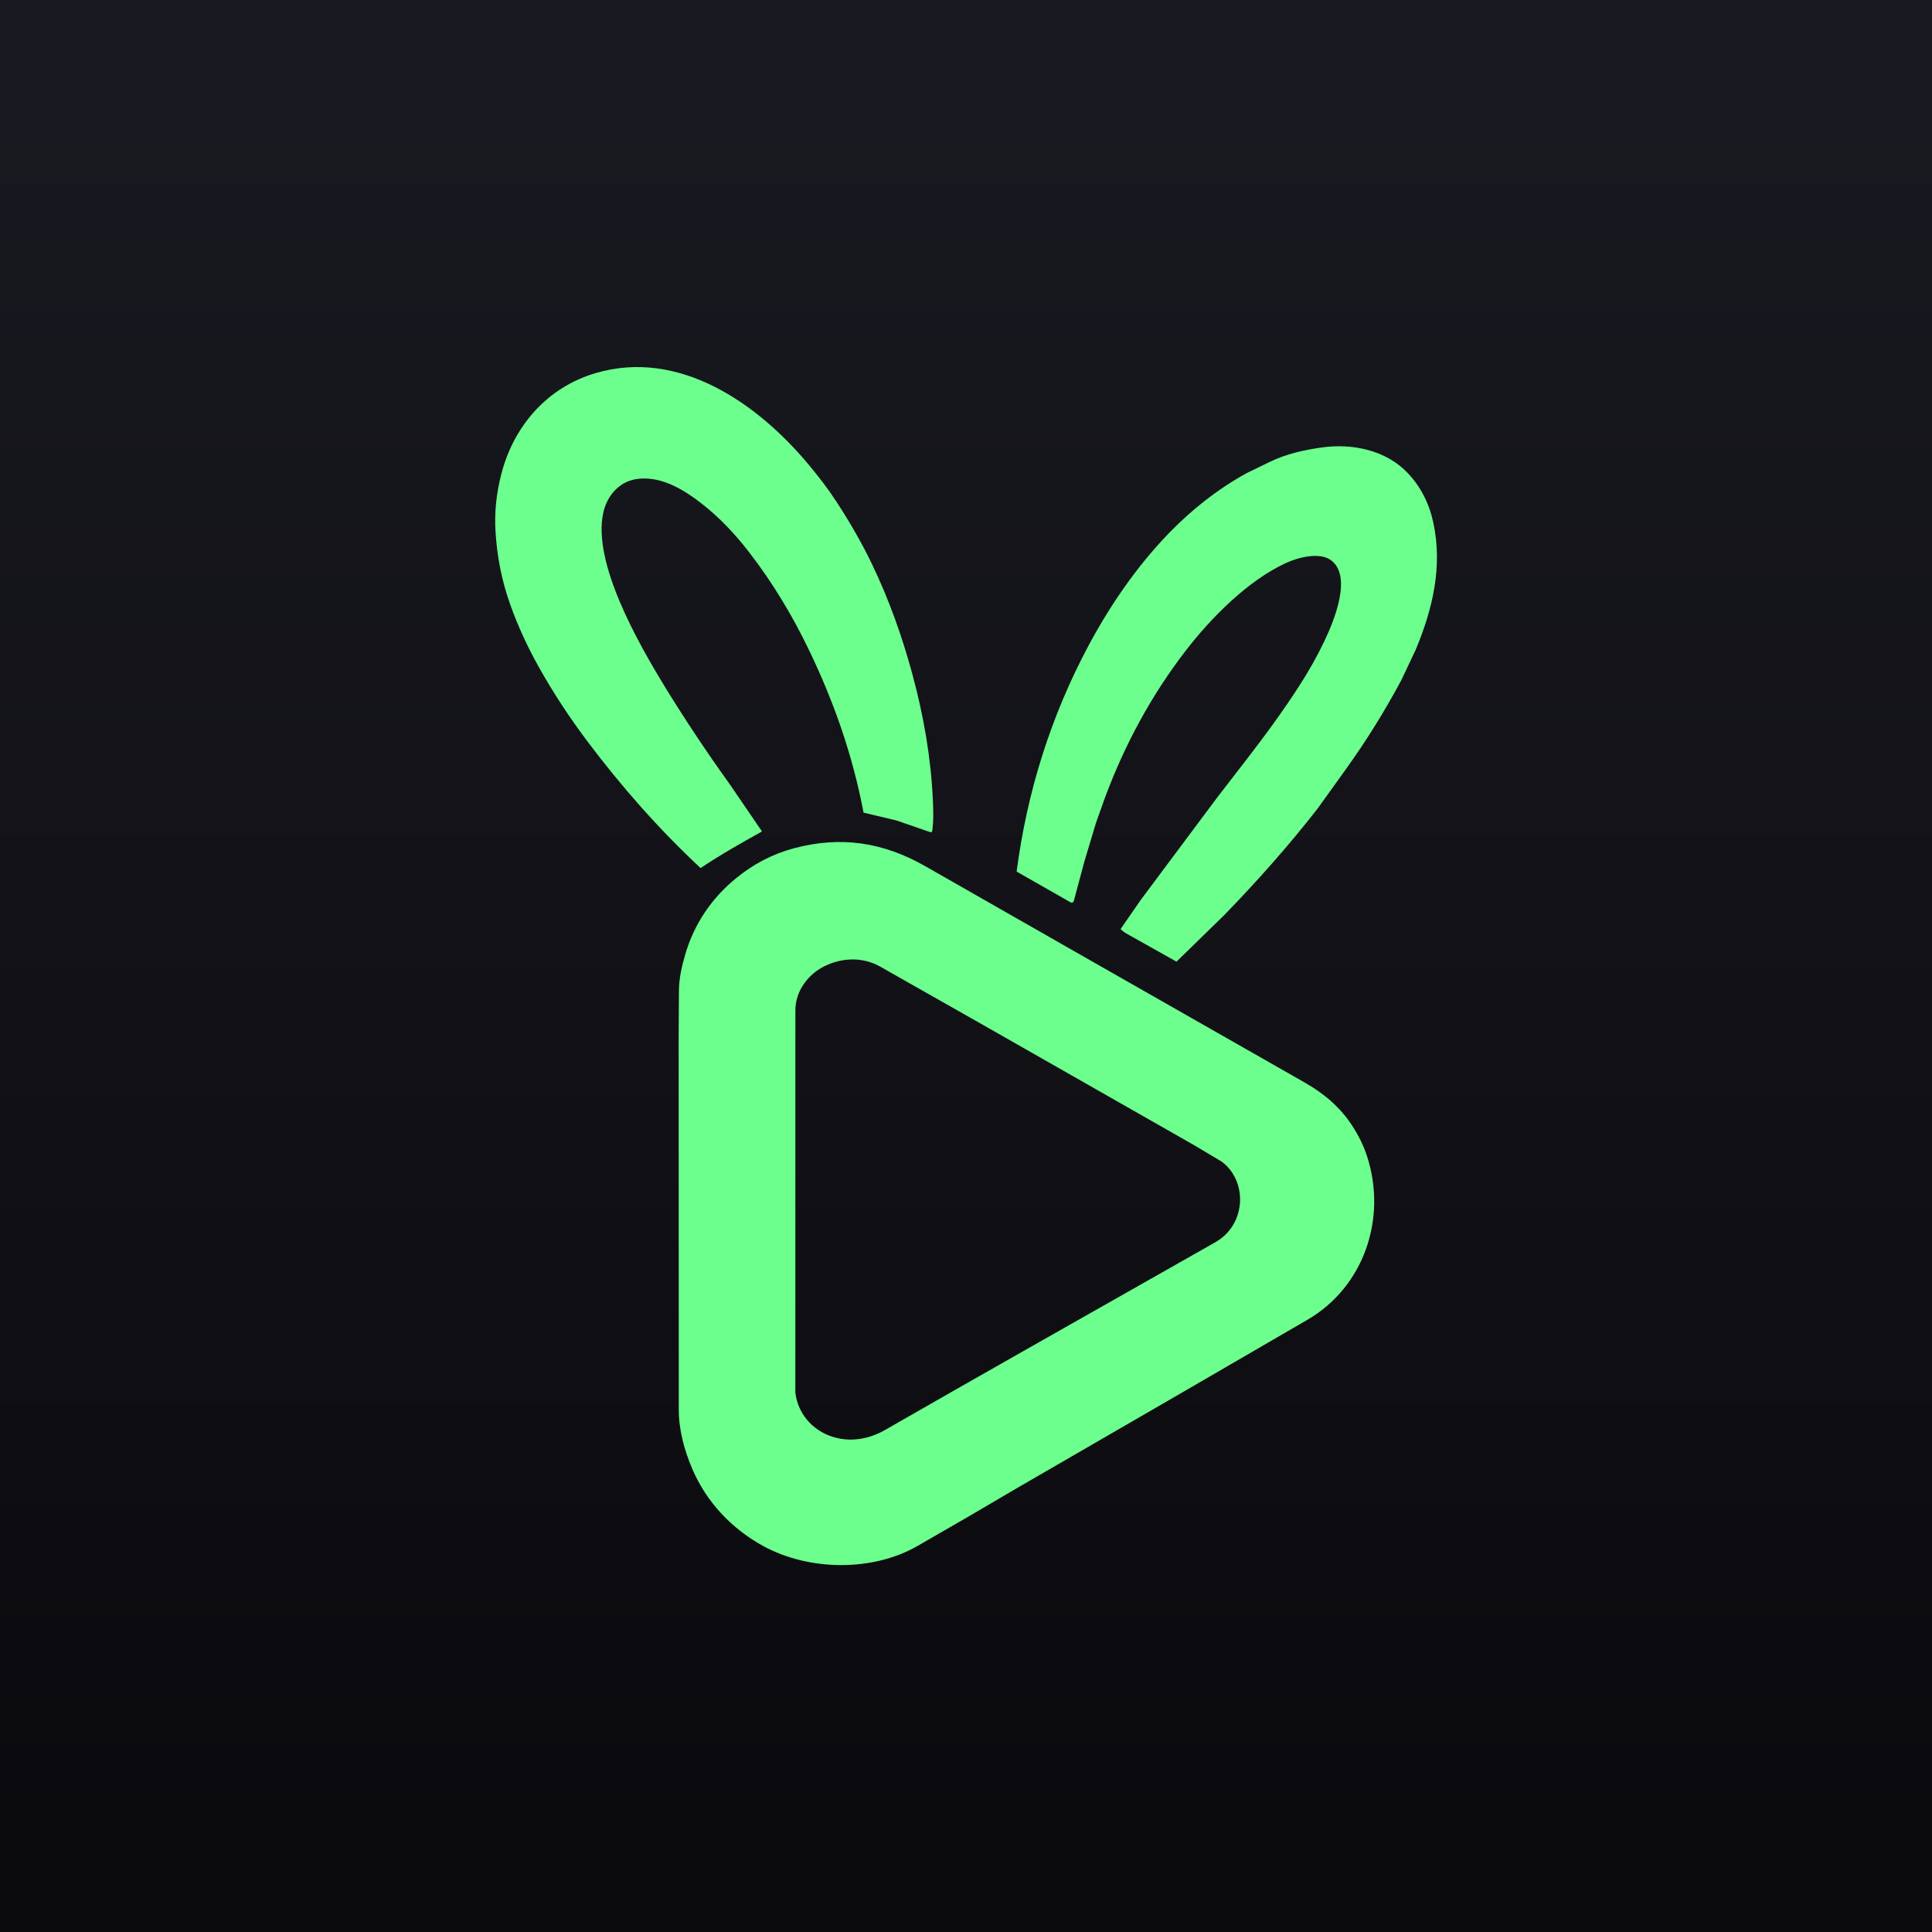
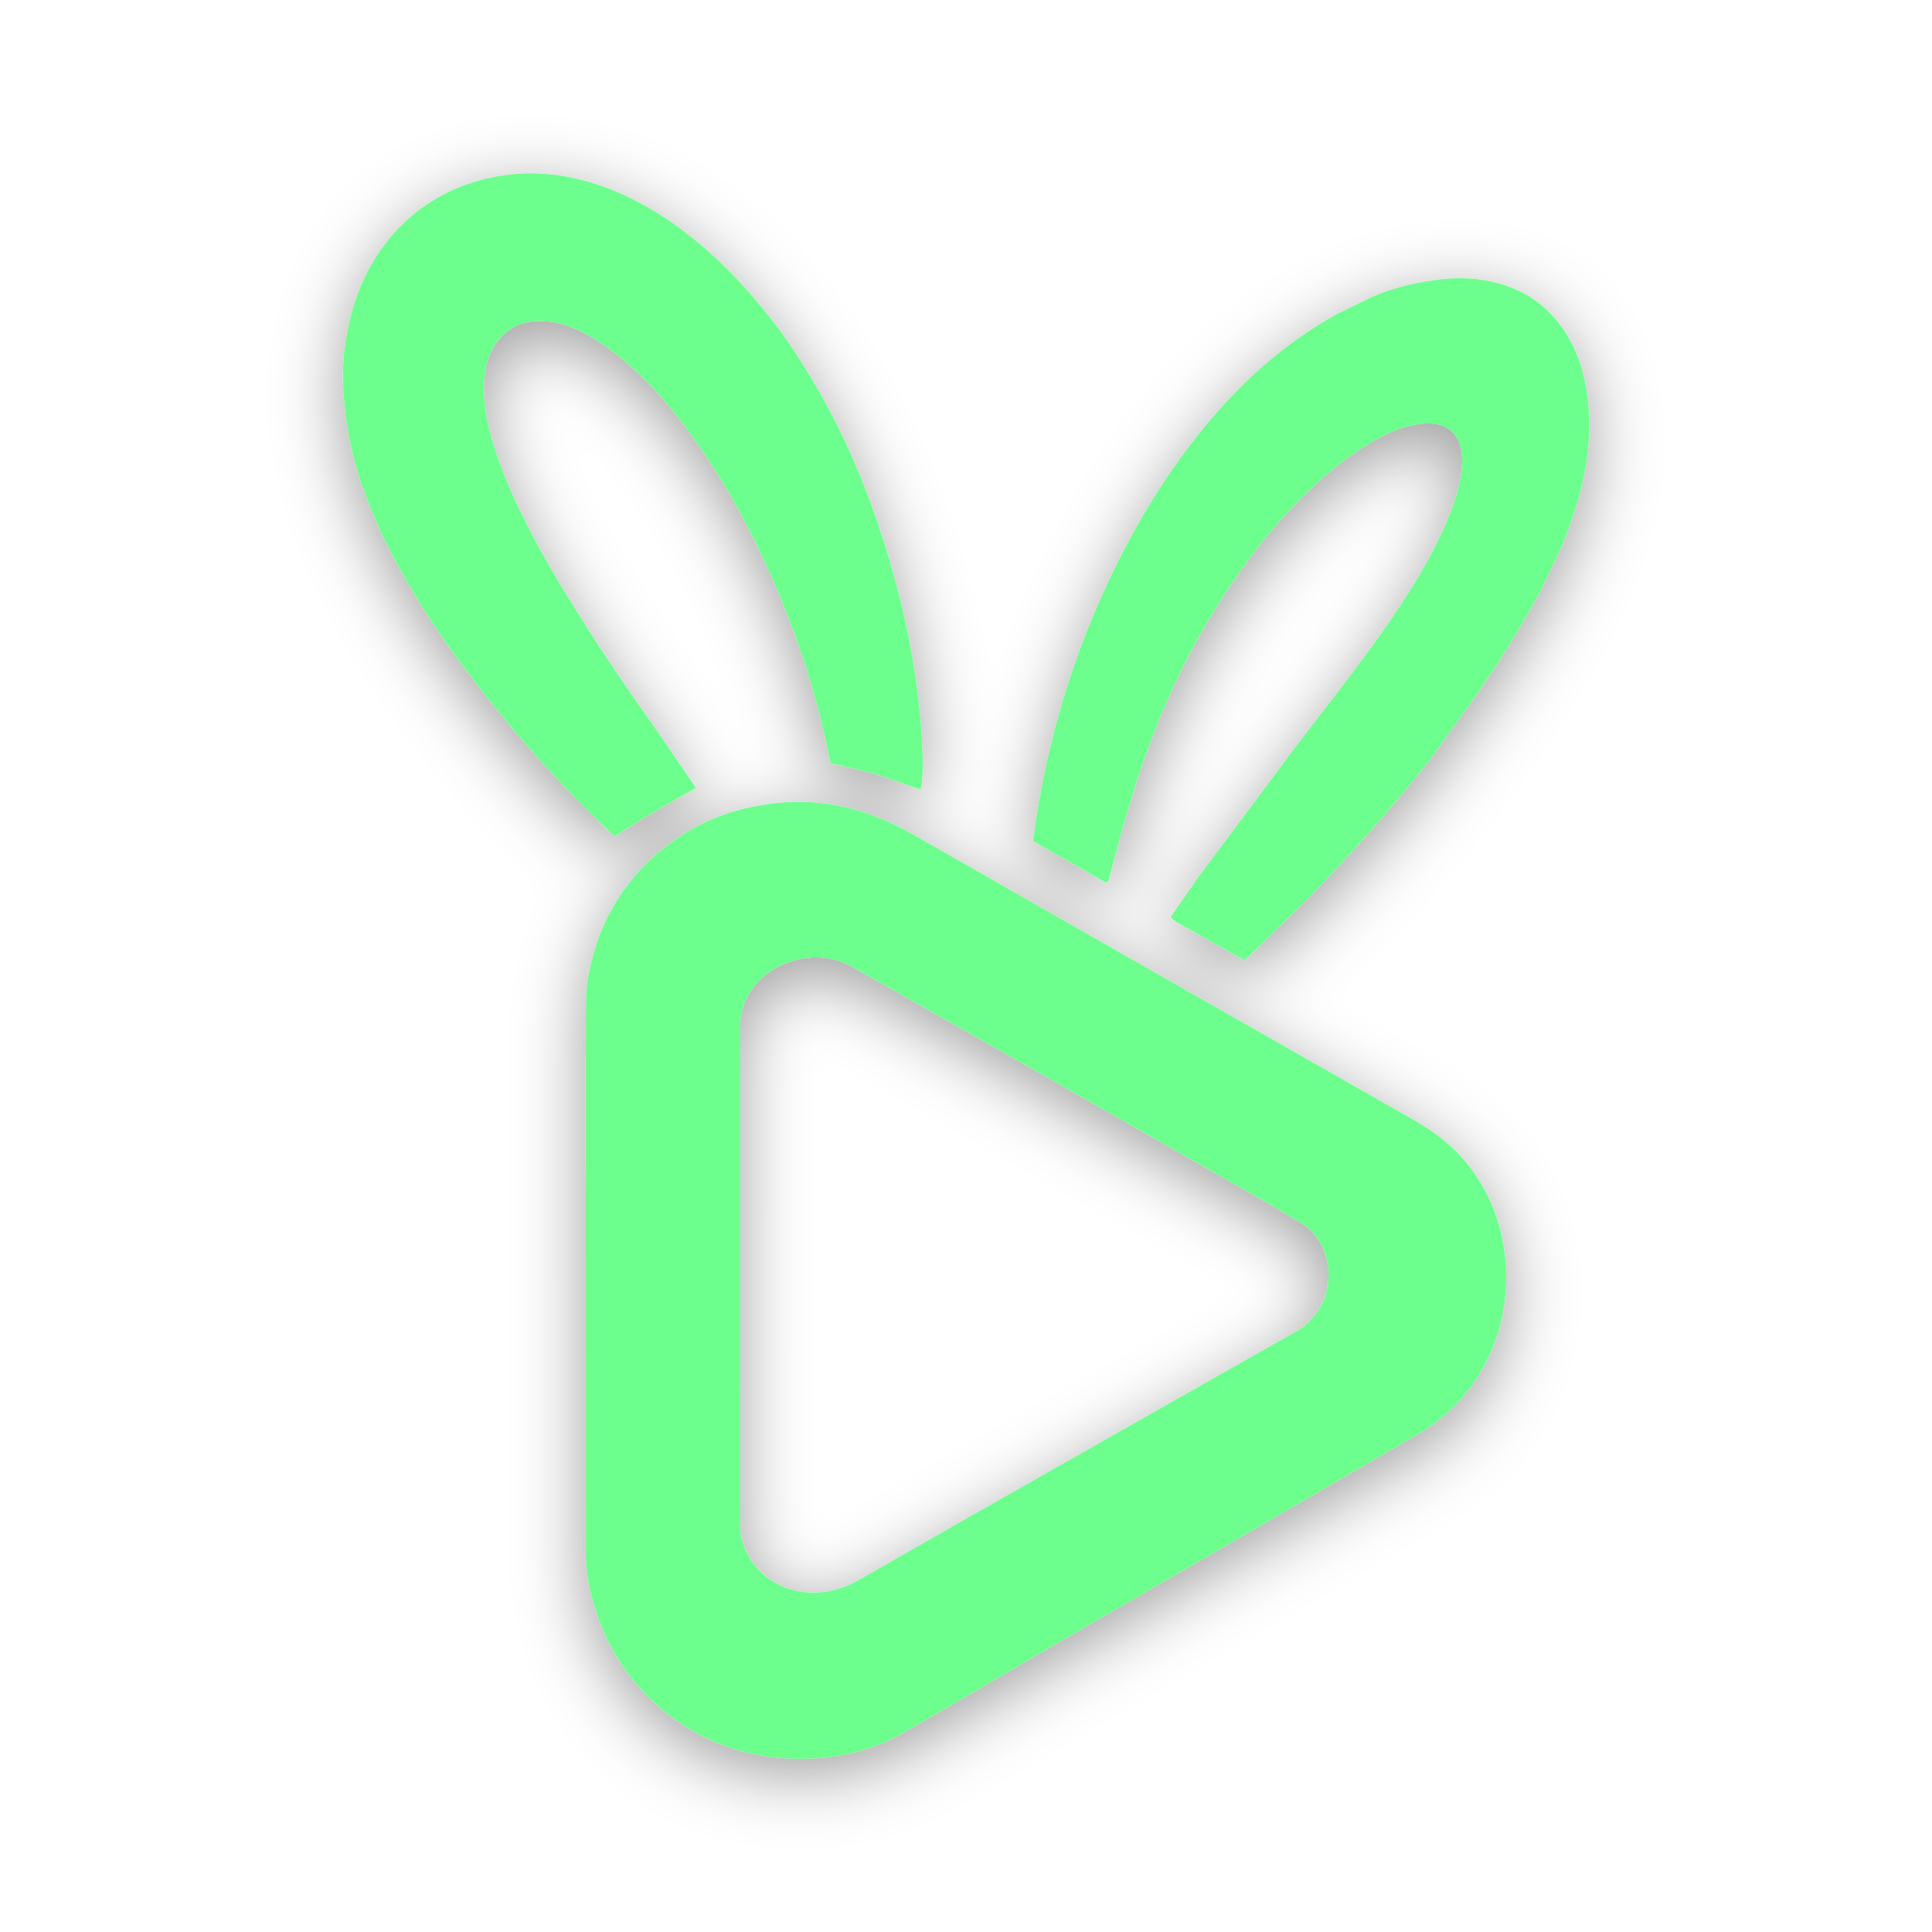
<svg xmlns="http://www.w3.org/2000/svg" viewBox="0 0 1024 1024" width="1024" height="1024">
  <defs>
-     <linearGradient id="bg" x1="0" y1="0" x2="0" y2="1">
-       <stop offset="0" stop-color="#191921" />
-       <stop offset="1" stop-color="#0a0a0d" />
-     </linearGradient>
+     <filter id="lift" x="-20%" y="-20%" width="140%" height="140%">
+       <feDropShadow dx="0" dy="10" stdDeviation="22" flood-color="#0a0c0f" flood-opacity="0.38" />
+     </filter>
  </defs>
-   <rect x="0" y="0" width="1024" height="1024" fill="url(#bg)" />
-   <g transform="translate(116.4 116.4) scale(0.631)" fill="#6CFF8D">
+   <g transform="translate(-11.5 -11.5) scale(0.835)" fill="#6CFF8D" filter="url(#lift)">
    <path d="M963.98,787.26c-3-9.36-7.04-17.47-12.31-25.68-10.11-15.75-23.81-27.41-40.06-36.67l-192.56-109.71-126.28-72.07c-35.41-20.21-70.93-25.59-110.39-15.07-18.14,4.84-34.02,13.29-48.48,25.06-20.45,16.63-35.31,38.49-42.71,63.86-3.02,10.37-5.33,20.26-5.39,31.16l-.23,39.83.12,311.44c0,17.35,4.61,34.15,11.33,49.94,11.79,27.7,33.1,50.28,59.42,64.71,38.69,21.22,92.18,21.72,129.94-.06l43.08-24.86,41.94-24.61,141.67-81.98,100.66-58.45c47.49-27.58,66.84-85.02,50.25-136.84ZM853.8,839.59c-3.4,7.98-9.28,14.76-17.26,19.29l-154.4,87.54-59.76,33.96-63.48,36.31c-13.81,7.9-29.65,10.5-44.68,5.49-16.62-5.54-28.52-19.42-30.63-36.92l.04-321.22c0-15.97,10.58-30.05,24.25-36.84,15.09-7.49,32.46-7.97,47.03.29l39.07,22.15,51.62,29.27,173.45,98.82,22.75,13.58c14.78,11.03,19.17,31.41,11.99,48.29Z" />
    <path d="M404.31,238.06c-13.45-10.42-29.79-20.36-46.92-20.6-7.15-.1-14.08,1.35-19.94,5.36-7.97,5.45-13.08,13.87-15.17,23.3-9.34,42.24,29.52,109.82,52.04,146.82,17.17,27.81,34.99,54.65,54.07,81.17l27.2,39.82c-17.75,9.89-34.88,19.56-51.59,30.75-35.03-32.67-66.23-68.13-94.86-106.16-15.26-20.26-29.04-41.21-41.37-63.33-9.28-16.65-17.02-33.37-23.46-51.28-7.27-20.21-11.31-40.73-12.58-62.2-.95-16.16.73-31.33,4.63-46.96,10.22-40.96,38.47-73.73,79.44-85.82,70.02-20.66,135.95,25.11,179.21,77.17,8.51,10.25,16.29,20.3,23.59,31.56,10.87,16.77,20.77,33.78,29.46,51.88,14.3,29.8,25.21,60.46,33.86,92.37,9.39,34.66,15.54,69.73,17.19,105.59.42,9.13.68,17.46-.56,26.23-.09.61-1.2,1.01-1.68.76l-28.18-9.75-27.8-6.63c-9.17-48.28-24.86-93.11-46.22-137.37-13.82-28.64-30.14-55.68-49.51-80.86-12.05-15.67-25.3-29.77-40.84-41.81Z" />
    <path d="M927.95,354.05c8.81-18.44,23.27-54.67,5.65-67.9-9.21-6.91-26.78-2.82-37.76,2.21-31.89,14.63-62.81,45.79-84.28,73.63-28.78,37.33-51.13,78.66-67.57,122.72l-7.8,21.79-9.88,32.91-8.77,32.73c-.14.52-.65,1.12-.88,1.35-.33.33-1.12.41-1.89-.03l-45.29-25.81c8.63-66.7,28.8-130.7,60.29-189.67,18.06-33.81,40.5-66.48,67.07-94.05,19.4-20.12,41.04-37.2,65.44-50.78l19.46-9.48c13.92-6.78,28.59-10.1,43.99-12.27,25.55-3.6,53.25,2.1,71.51,20.7,11.43,11.65,18.68,26.13,22.16,42.09,8.07,37.07-.41,72.89-14.79,107.26l-12.24,25.84c-13.84,25.69-28.96,50.16-46,73.88l-24.13,33.58c-24.43,31.38-50.61,60.77-78.29,89.35l-40.2,39.19-39.4-22.11c-2.75-1.54-5.21-2.8-7.56-5.27l16.96-24.51,63.78-85.46,25.4-32.91c15.82-20.5,30.87-40.97,44.83-62.8,7.57-11.84,14.17-23.54,20.21-36.18Z" />
  </g>
</svg>
